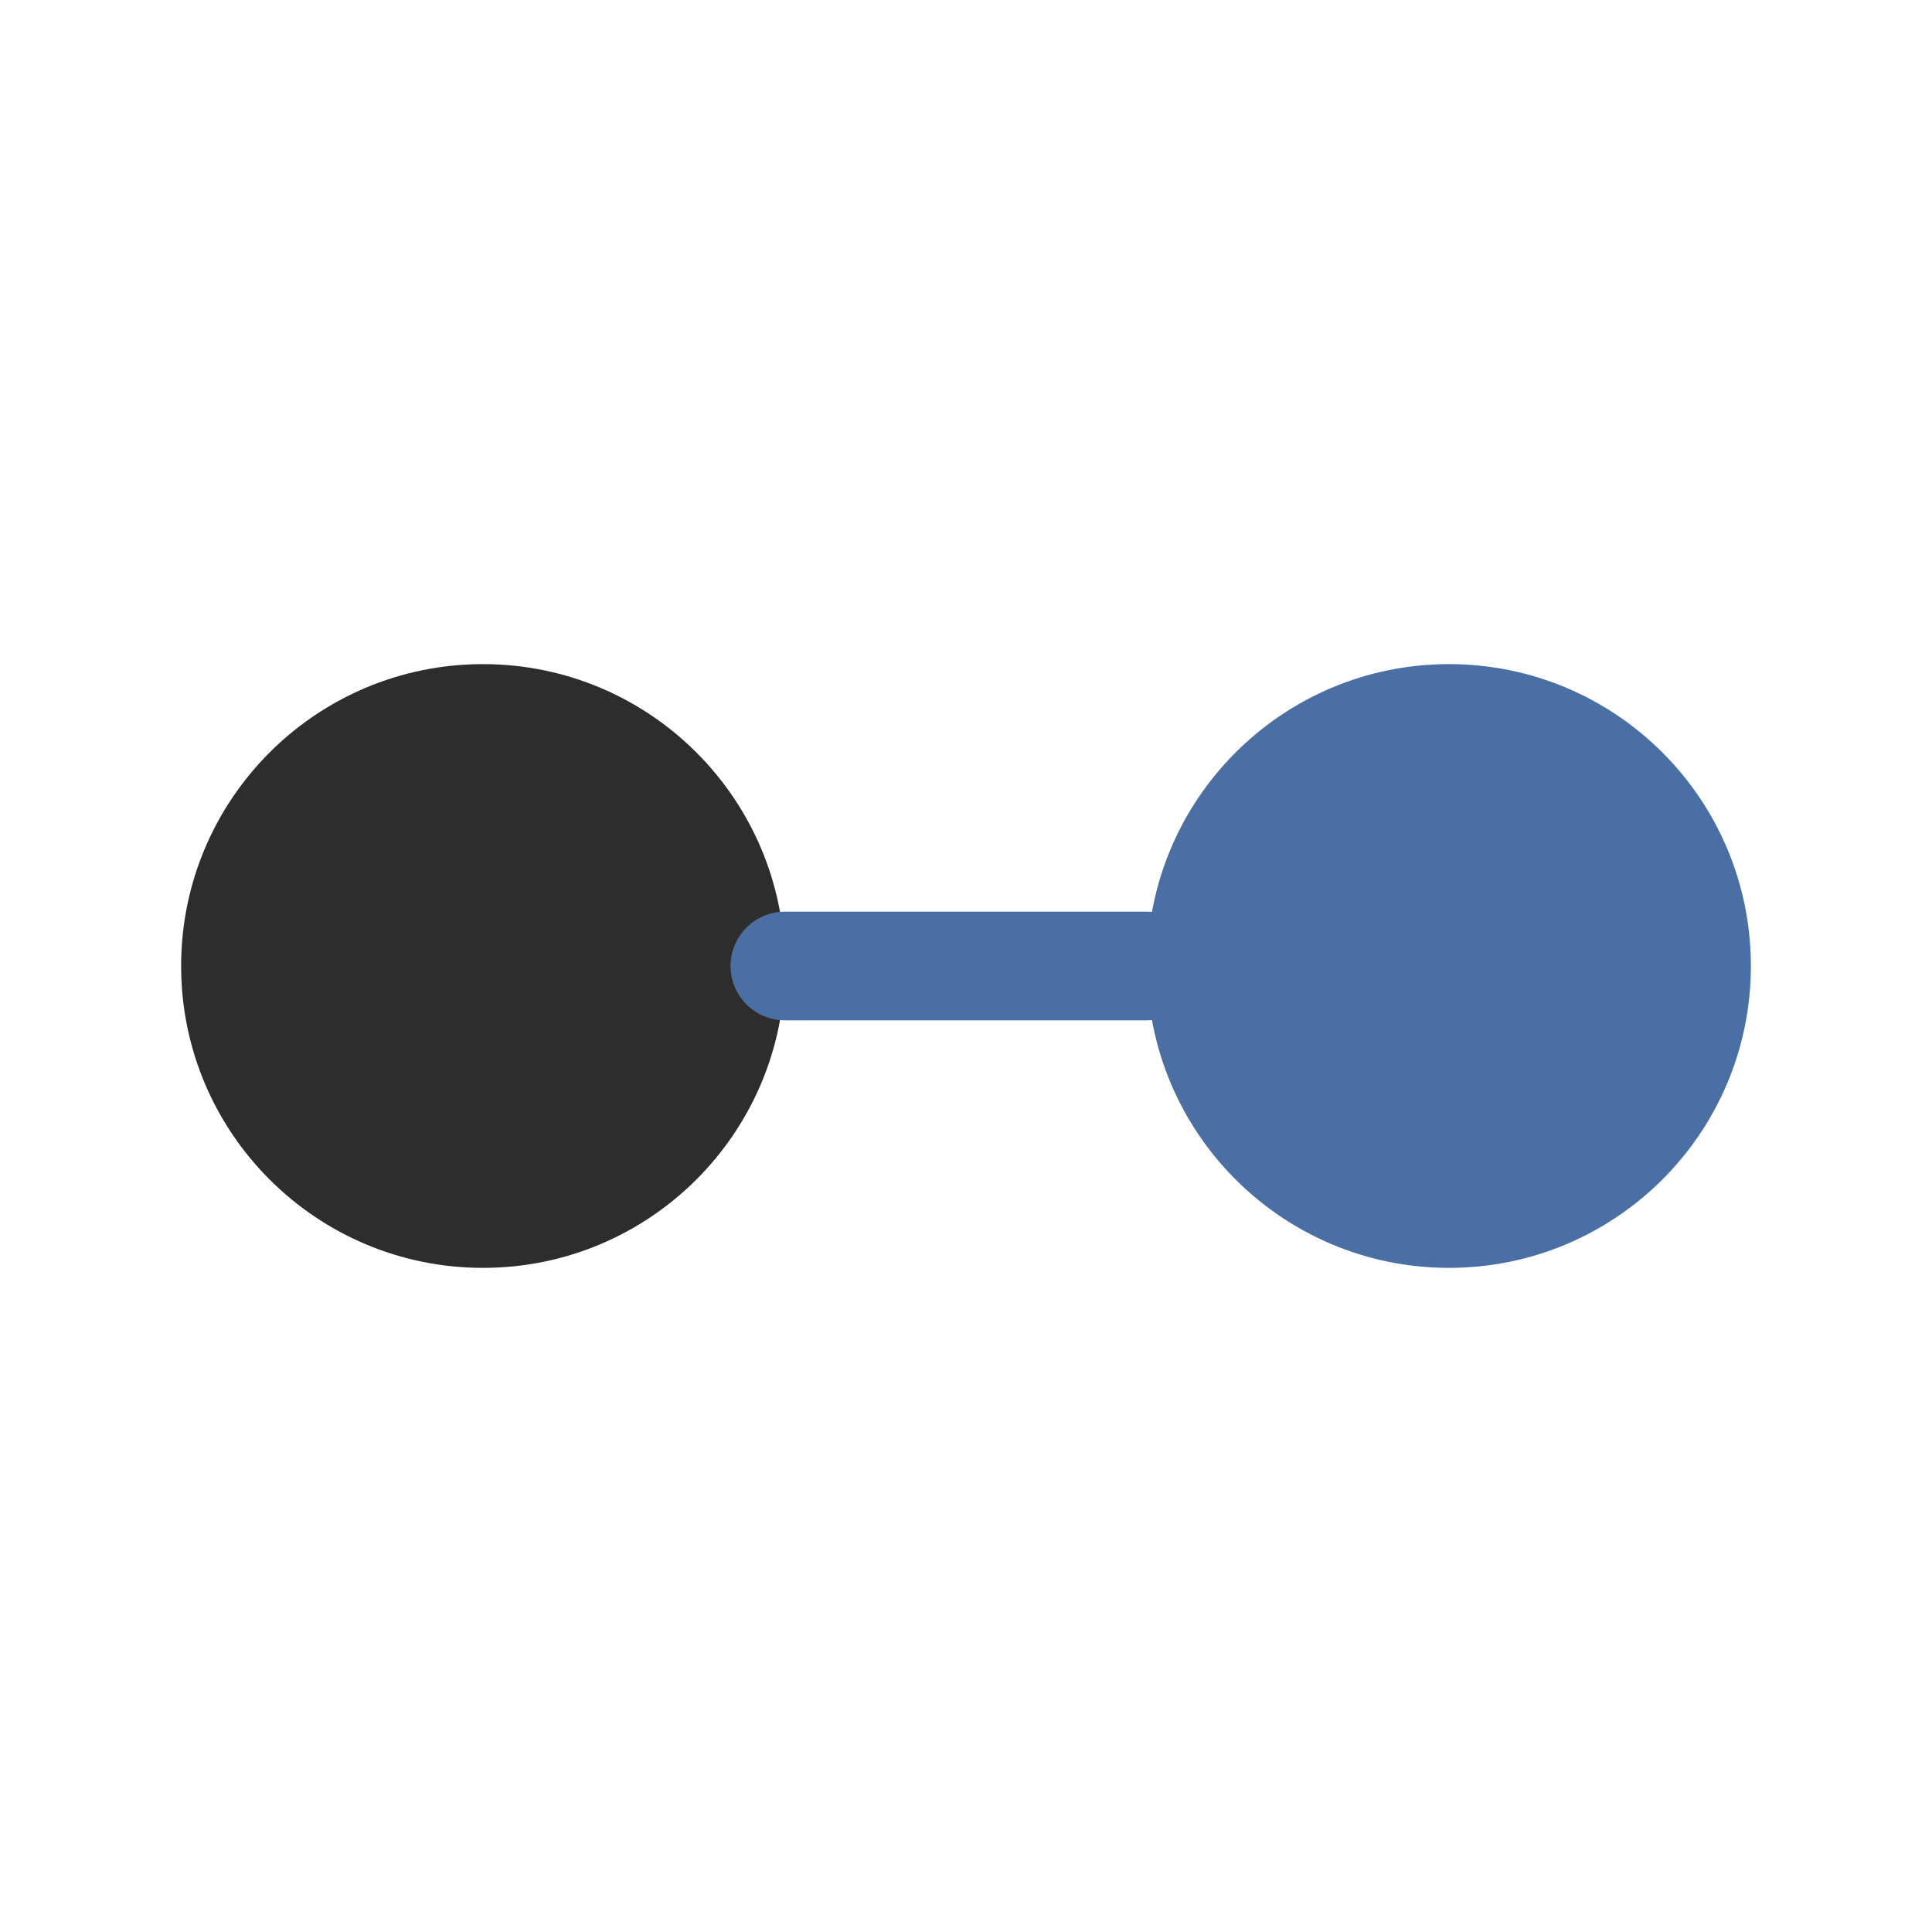
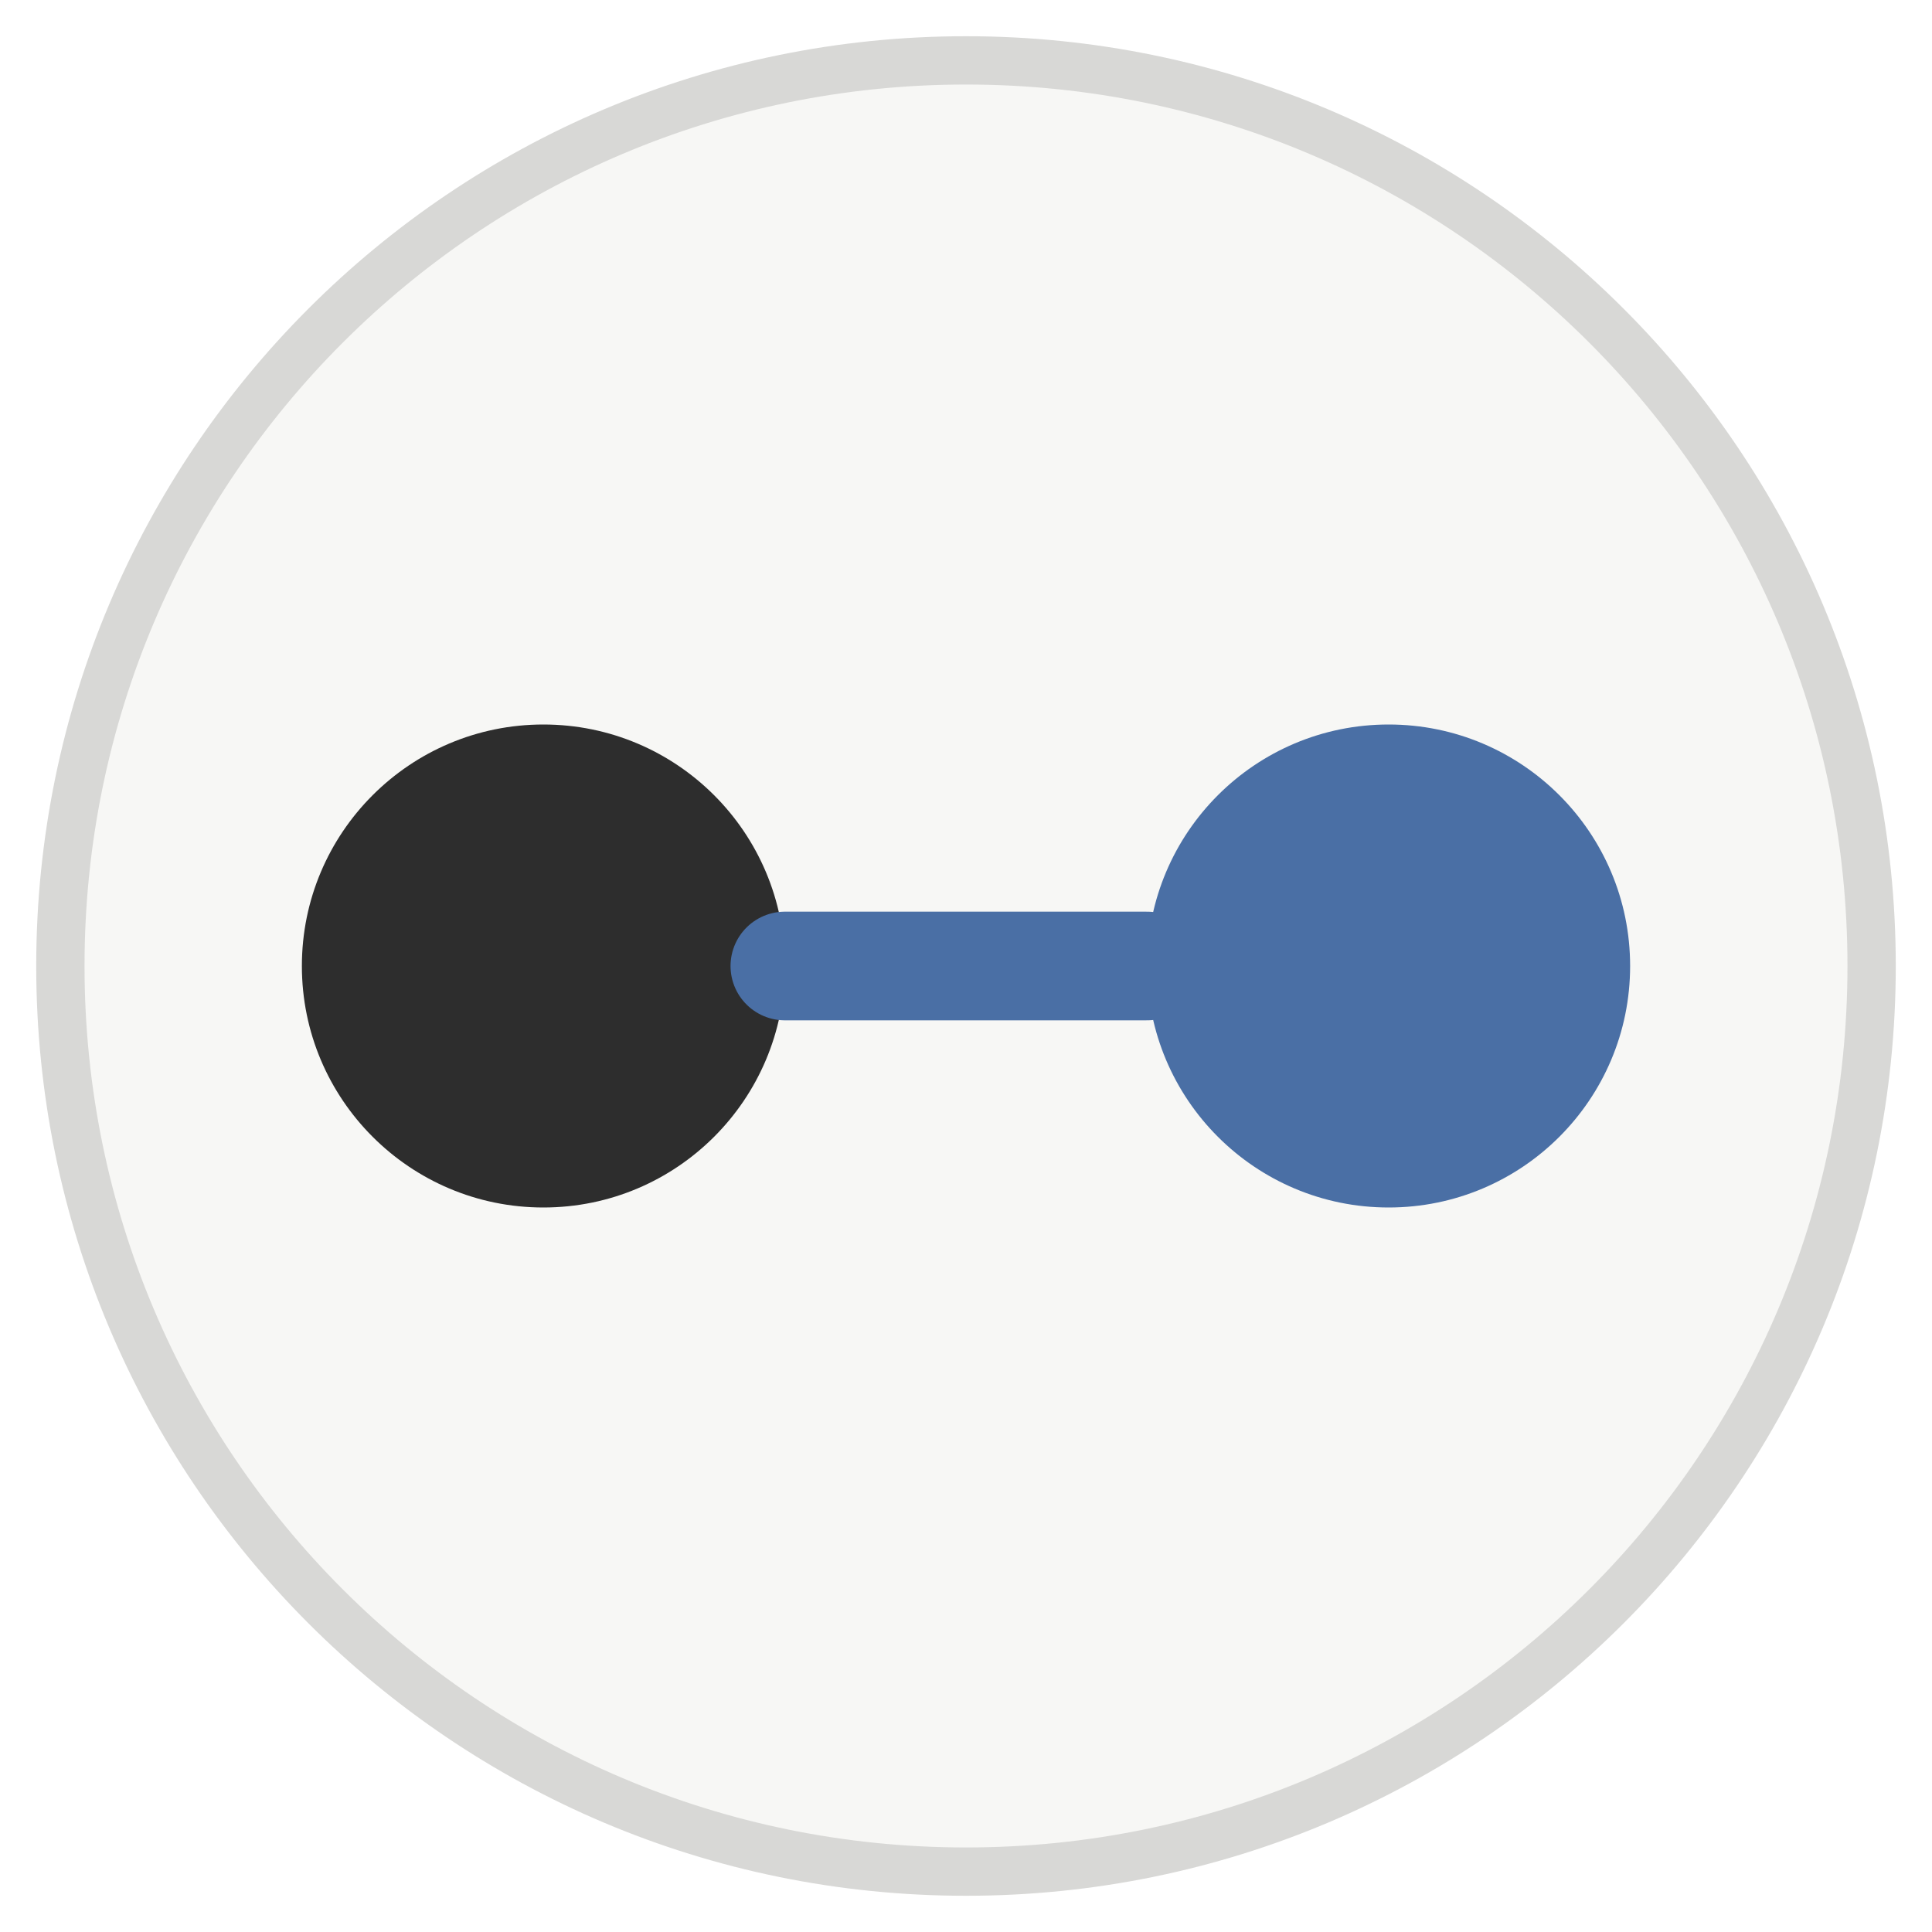
<svg xmlns="http://www.w3.org/2000/svg" width="32" height="32" viewBox="0 0 32 32" fill="none">
-   <circle cx="8" cy="16" r="5" fill="#2D2D2D" />
+   <circle cx="16" cy="16" r="15" fill="#f7f7f5" stroke="#d8d8d6" stroke-width="0.8" />
+   <circle cx="9" cy="16" r="4" fill="#2D2D2D" />
  <line x1="13" y1="16" x2="19" y2="16" stroke="#4A6FA5" stroke-width="1.8" stroke-linecap="round" />
-   <circle cx="24" cy="16" r="5" fill="#4A6FA5" />
+   <circle cx="23" cy="16" r="4" fill="#4A6FA5" />
</svg>
